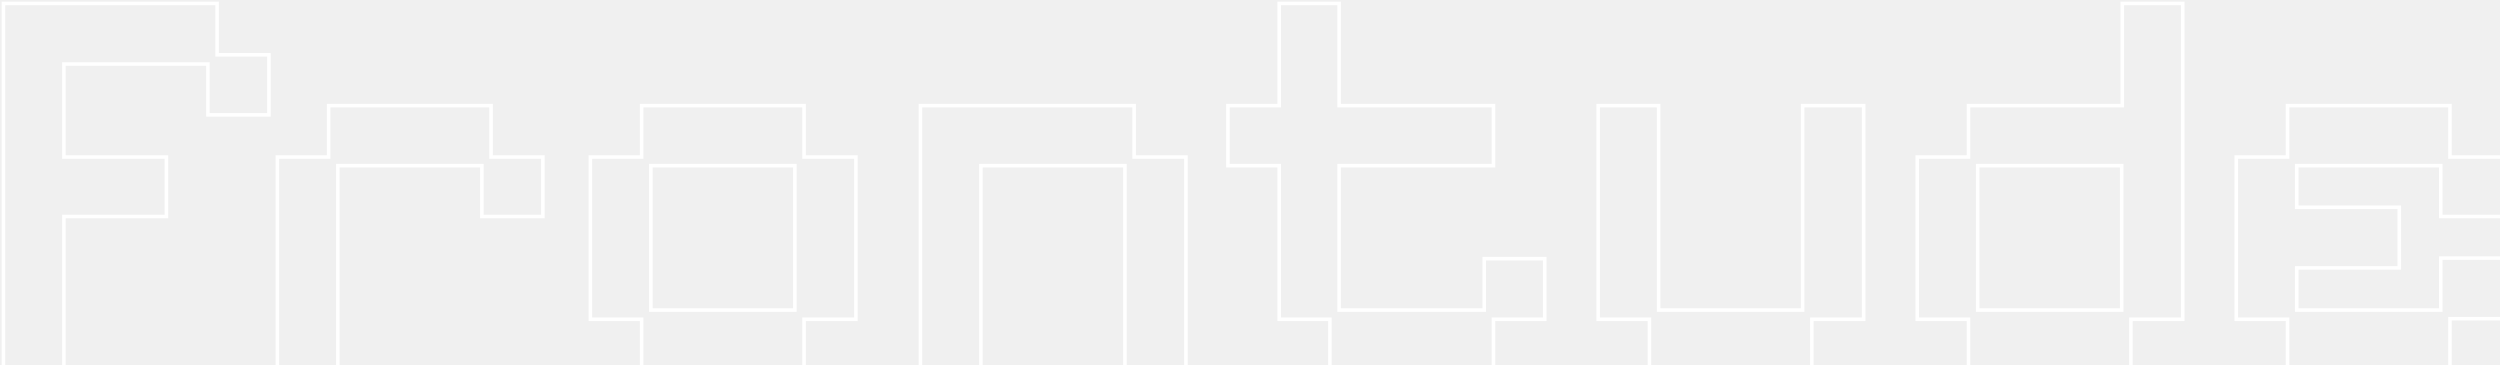
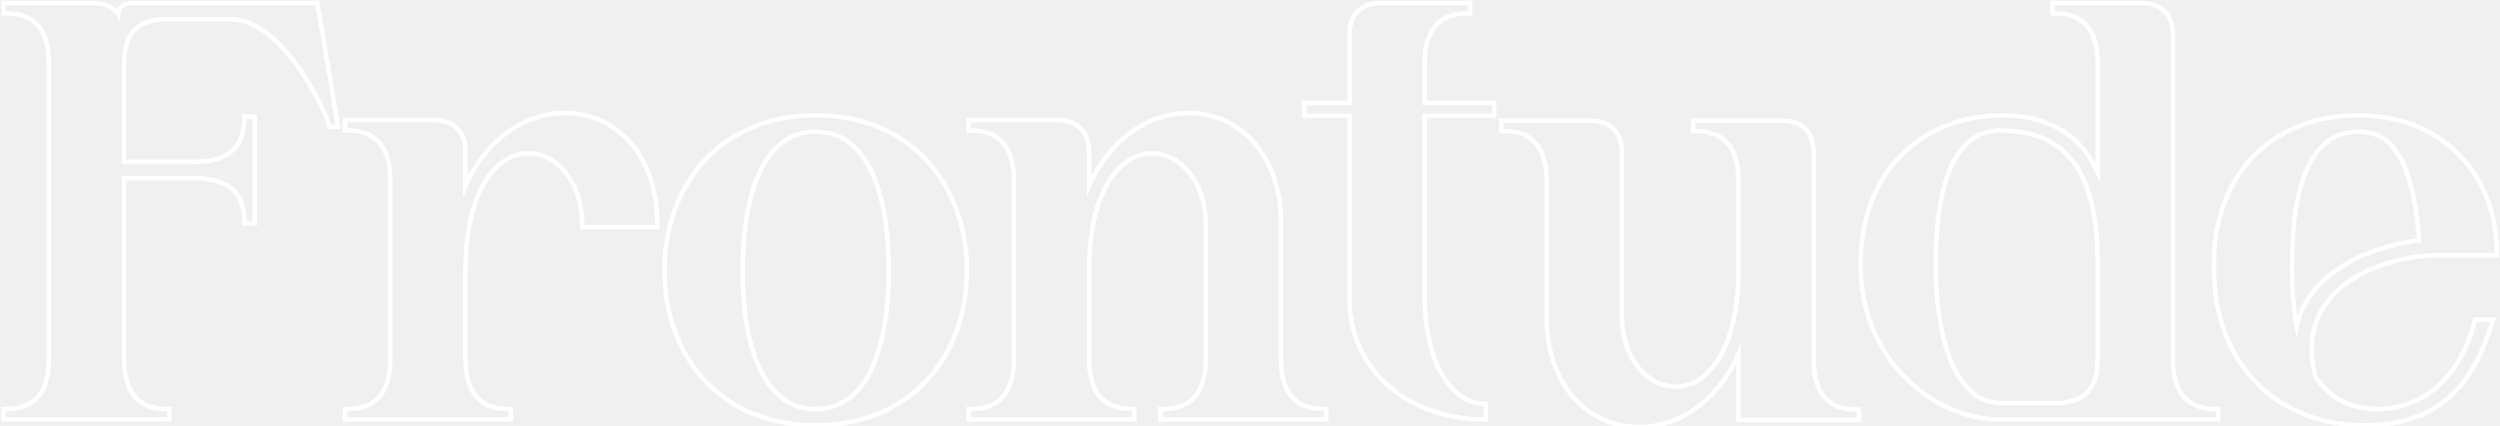
- <svg xmlns="http://www.w3.org/2000/svg" width="1439" height="210" viewBox="0 0 1439 210" fill="none">
-   <mask id="path-1-outside-1_77_4" maskUnits="userSpaceOnUse" x="0" y="0" width="1442" height="215" fill="black">
-     <rect fill="white" width="1442" height="215" />
-     <path d="M3 212V3H123.94V32.578H153.77V65.082H120.698V35.829H35.748V91.411H94.759V123.589H35.748V212H3ZM160.685 212V91.411H190.191V61.832H281.625V91.411H311.455V123.589H278.383V94.336H193.433V212H160.685ZM370.357 212V182.746H340.852V91.411H370.357V61.832H461.792V91.411H491.622V182.746H461.792V212H370.357ZM373.6 179.496H458.55V94.336H373.6V179.496ZM530.834 212V61.832H651.774V91.411H681.604V212H648.532V94.336H563.582V212H530.834ZM766.521 212V182.746H737.34V94.336H707.834V61.832H737.34V3H769.763V61.832H858.604V94.336H769.763V179.496H855.362V149.918H888.11V182.746H858.604V212H766.521ZM950.436 212V182.746H920.931V61.832H953.679V179.496H1038.63V61.832H1071.7V182.746H1041.87V212H950.436ZM1134.09 212V182.746H1104.58V91.411H1134.09V61.832H1222.6V3H1255.35V182.746H1225.52V212H1134.09ZM1137.33 179.496H1222.28V94.336H1137.33V179.496ZM1317.74 212V182.746H1288.23V91.411H1317.74V61.832H1409.17V91.411H1439V123.589H1405.93V94.336H1320.98V120.339H1379.99V153.168H1320.98V179.496H1405.93V149.593H1439V182.421H1409.17V212H1317.74Z" />
+ <svg xmlns="http://www.w3.org/2000/svg" width="1439" height="245" viewBox="0 0 1439 245" fill="none">
+   <mask id="path-1-outside-1_78_15" maskUnits="userSpaceOnUse" x="0.387" y="0" width="1439" height="248" fill="black">
+     <rect fill="white" x="0.387" width="1439" height="248" />
+     <path d="M53.184 3C61.314 3 67.072 6.387 69.105 13.162V9.775C69.105 5.371 71.476 3 75.88 3H181.57L193.087 71.766H190.716C184.618 53.474 160.228 9.775 133.128 9.775H96.205C72.154 9.775 70.121 26.035 70.121 37.214V94.462H111.11C122.288 94.462 141.936 92.43 141.936 68.379H145.323V127.321H141.936C141.936 103.27 122.288 101.237 111.11 101.237H70.121V205.911C70.121 217.09 72.154 236.737 96.205 236.737V240.125H3.387V236.737C27.439 236.737 29.471 217.09 29.471 205.911V37.214C29.471 26.035 27.439 6.387 3.387 6.387V3H53.184ZM249.685 70.411C260.525 70.411 266.622 76.509 266.622 87.349V113.771C291.69 44.327 377.054 52.457 377.054 129.354H336.405C336.405 74.476 266.622 62.62 266.622 156.115V205.911C266.622 217.09 268.655 236.737 292.706 236.737V240.125H199.889V236.737C223.94 236.737 225.972 217.09 225.972 205.911V104.625C225.972 93.446 223.94 73.799 199.889 73.799V70.411H249.685ZM469.522 243.512C415.323 243.512 383.819 204.217 383.819 155.776C383.819 106.996 415.323 67.701 469.522 67.701C523.722 67.701 555.226 106.996 555.226 155.776C555.226 204.217 523.722 243.512 469.522 243.512ZM469.522 236.737C500.349 236.737 512.882 200.83 512.882 155.776C512.882 110.384 500.349 74.476 469.522 74.476C438.696 74.476 426.162 110.384 426.162 155.776C426.162 200.83 438.696 236.737 469.522 236.737ZM608.613 70.411C619.453 70.411 625.551 76.509 625.551 87.349V113.771C649.941 46.021 732.257 52.119 735.983 124.272V205.911C735.983 217.09 738.016 236.737 762.067 236.737V240.125H669.25V236.737C693.301 236.737 695.333 217.09 695.333 205.911V129.354C695.333 74.476 625.551 62.62 625.551 156.115V205.911C625.551 217.09 627.583 236.737 651.635 236.737V240.125H558.817V236.737C582.868 236.737 584.901 217.09 584.901 205.911V104.625C584.901 93.446 582.868 73.799 558.817 73.799V70.411H608.613ZM844.828 3V6.387C820.776 6.387 818.744 26.035 818.744 37.214V60.587H858.716V65.33H818.744V170.342C818.744 212.008 836.359 233.688 853.974 233.688V240.125C817.728 240.125 781.82 218.783 778.094 176.778V65.33H752.01V60.587H778.094V19.938C778.094 9.097 784.191 3 795.031 3H844.828ZM1001.99 240.463V197.103C977.604 264.853 895.288 258.756 891.562 186.602V104.964C891.562 93.785 889.529 74.137 865.478 74.137V70.75H915.274C926.114 70.75 932.212 76.847 932.212 87.687V181.521C932.212 236.398 1001.99 248.255 1001.99 154.76V104.964C1001.99 93.785 999.962 74.137 975.91 74.137V70.75H1025.71C1036.55 70.75 1042.64 76.847 1042.64 87.687V206.25C1042.64 217.428 1044.68 237.076 1068.73 237.076V240.463H1001.99ZM1148.11 240.125C1108.82 237.753 1072.23 202.523 1072.23 152.727C1072.23 95.479 1111.19 67.701 1152.18 67.701C1182.33 67.701 1199.94 81.59 1208.75 105.641V37.214C1208.75 26.035 1206.72 6.387 1182.67 6.387V3H1232.46C1243.3 3 1249.4 9.097 1249.4 19.938V205.911C1249.4 217.09 1251.43 236.737 1275.48 236.737V240.125H1148.11ZM1208.75 152.727C1208.75 102.592 1193.85 74.137 1151.5 73.799C1124.06 74.137 1112.88 104.625 1112.88 152.727C1112.88 195.41 1124.4 233.35 1152.18 233.35H1182.67C1206.72 233.35 1208.75 217.09 1208.75 205.911V152.727ZM1318.03 151.033V155.776C1318.03 170.003 1319.38 183.553 1322.09 195.071C1325.14 157.808 1366.81 142.226 1393.91 139.516C1390.86 102.254 1383.07 74.476 1357.66 74.476C1328.19 74.476 1318.03 108.012 1318.03 151.033ZM1403.05 145.613C1373.58 145.613 1317.35 163.228 1331.58 217.428C1339.71 229.623 1351.56 236.737 1368.5 236.737C1397.63 236.737 1417.96 215.396 1425.75 185.247H1433.2C1423.04 219.122 1404.07 243.512 1361.39 243.512C1307.19 243.512 1275.68 204.217 1275.68 155.776V151.033C1275.68 104.286 1305.49 67.701 1357.66 67.701C1405.42 67.701 1435.91 101.576 1435.91 145.613H1403.05Z" />
  </mask>
-   <path d="M3 212V3H123.94V32.578H153.77V65.082H120.698V35.829H35.748V91.411H94.759V123.589H35.748V212H3ZM160.685 212V91.411H190.191V61.832H281.625V91.411H311.455V123.589H278.383V94.336H193.433V212H160.685ZM370.357 212V182.746H340.852V91.411H370.357V61.832H461.792V91.411H491.622V182.746H461.792V212H370.357ZM373.6 179.496H458.55V94.336H373.6V179.496ZM530.834 212V61.832H651.774V91.411H681.604V212H648.532V94.336H563.582V212H530.834ZM766.521 212V182.746H737.34V94.336H707.834V61.832H737.34V3H769.763V61.832H858.604V94.336H769.763V179.496H855.362V149.918H888.11V182.746H858.604V212H766.521ZM950.436 212V182.746H920.931V61.832H953.679V179.496H1038.63V61.832H1071.7V182.746H1041.87V212H950.436ZM1134.09 212V182.746H1104.58V91.411H1134.09V61.832H1222.6V3H1255.35V182.746H1225.52V212H1134.09ZM1137.33 179.496H1222.28V94.336H1137.33V179.496ZM1317.74 212V182.746H1288.23V91.411H1317.74V61.832H1409.17V91.411H1439V123.589H1405.93V94.336H1320.98V120.339H1379.99V153.168H1320.98V179.496H1405.93V149.593H1439V182.421H1409.17V212H1317.74Z" stroke="white" stroke-width="4.109" mask="url(#path-1-outside-1_77_4)" />
+   <path d="M53.184 3C61.314 3 67.072 6.387 69.105 13.162V9.775C69.105 5.371 71.476 3 75.88 3H181.57L193.087 71.766H190.716C184.618 53.474 160.228 9.775 133.128 9.775H96.205C72.154 9.775 70.121 26.035 70.121 37.214V94.462H111.11C122.288 94.462 141.936 92.43 141.936 68.379H145.323V127.321H141.936C141.936 103.27 122.288 101.237 111.11 101.237H70.121V205.911C70.121 217.09 72.154 236.737 96.205 236.737V240.125H3.387V236.737C27.439 236.737 29.471 217.09 29.471 205.911V37.214C29.471 26.035 27.439 6.387 3.387 6.387V3H53.184ZM249.685 70.411C260.525 70.411 266.622 76.509 266.622 87.349V113.771C291.69 44.327 377.054 52.457 377.054 129.354H336.405C336.405 74.476 266.622 62.62 266.622 156.115V205.911C266.622 217.09 268.655 236.737 292.706 236.737V240.125H199.889V236.737C223.94 236.737 225.972 217.09 225.972 205.911V104.625C225.972 93.446 223.94 73.799 199.889 73.799V70.411H249.685ZM469.522 243.512C415.323 243.512 383.819 204.217 383.819 155.776C383.819 106.996 415.323 67.701 469.522 67.701C523.722 67.701 555.226 106.996 555.226 155.776C555.226 204.217 523.722 243.512 469.522 243.512ZM469.522 236.737C500.349 236.737 512.882 200.83 512.882 155.776C512.882 110.384 500.349 74.476 469.522 74.476C438.696 74.476 426.162 110.384 426.162 155.776C426.162 200.83 438.696 236.737 469.522 236.737ZM608.613 70.411C619.453 70.411 625.551 76.509 625.551 87.349V113.771C649.941 46.021 732.257 52.119 735.983 124.272V205.911C735.983 217.09 738.016 236.737 762.067 236.737V240.125H669.25V236.737C693.301 236.737 695.333 217.09 695.333 205.911V129.354C695.333 74.476 625.551 62.62 625.551 156.115V205.911C625.551 217.09 627.583 236.737 651.635 236.737V240.125H558.817V236.737C582.868 236.737 584.901 217.09 584.901 205.911V104.625C584.901 93.446 582.868 73.799 558.817 73.799V70.411H608.613ZM844.828 3V6.387C820.776 6.387 818.744 26.035 818.744 37.214V60.587H858.716V65.33H818.744V170.342C818.744 212.008 836.359 233.688 853.974 233.688V240.125C817.728 240.125 781.82 218.783 778.094 176.778V65.33H752.01V60.587H778.094V19.938C778.094 9.097 784.191 3 795.031 3H844.828ZM1001.99 240.463V197.103C977.604 264.853 895.288 258.756 891.562 186.602V104.964C891.562 93.785 889.529 74.137 865.478 74.137V70.75H915.274C926.114 70.75 932.212 76.847 932.212 87.687V181.521C932.212 236.398 1001.99 248.255 1001.99 154.76V104.964C1001.99 93.785 999.962 74.137 975.91 74.137V70.75H1025.71C1036.55 70.75 1042.64 76.847 1042.64 87.687V206.25C1042.64 217.428 1044.68 237.076 1068.73 237.076V240.463H1001.99ZM1148.11 240.125C1108.82 237.753 1072.23 202.523 1072.23 152.727C1072.23 95.479 1111.19 67.701 1152.18 67.701C1182.33 67.701 1199.94 81.59 1208.75 105.641V37.214C1208.75 26.035 1206.72 6.387 1182.67 6.387V3H1232.46C1243.3 3 1249.4 9.097 1249.4 19.938V205.911C1249.4 217.09 1251.43 236.737 1275.48 236.737V240.125H1148.11ZM1208.75 152.727C1208.75 102.592 1193.85 74.137 1151.5 73.799C1124.06 74.137 1112.88 104.625 1112.88 152.727C1112.88 195.41 1124.4 233.35 1152.18 233.35H1182.67C1206.72 233.35 1208.75 217.09 1208.75 205.911V152.727ZM1318.03 151.033V155.776C1318.03 170.003 1319.38 183.553 1322.09 195.071C1325.14 157.808 1366.81 142.226 1393.91 139.516C1390.86 102.254 1383.07 74.476 1357.66 74.476C1328.19 74.476 1318.03 108.012 1318.03 151.033ZM1403.05 145.613C1373.58 145.613 1317.35 163.228 1331.58 217.428C1339.71 229.623 1351.56 236.737 1368.5 236.737C1397.63 236.737 1417.96 215.396 1425.75 185.247H1433.2C1423.04 219.122 1404.07 243.512 1361.39 243.512C1307.19 243.512 1275.68 204.217 1275.68 155.776V151.033C1275.68 104.286 1305.49 67.701 1357.66 67.701C1405.42 67.701 1435.91 101.576 1435.91 145.613H1403.05Z" stroke="white" stroke-width="5.227" mask="url(#path-1-outside-1_78_15)" />
</svg>
